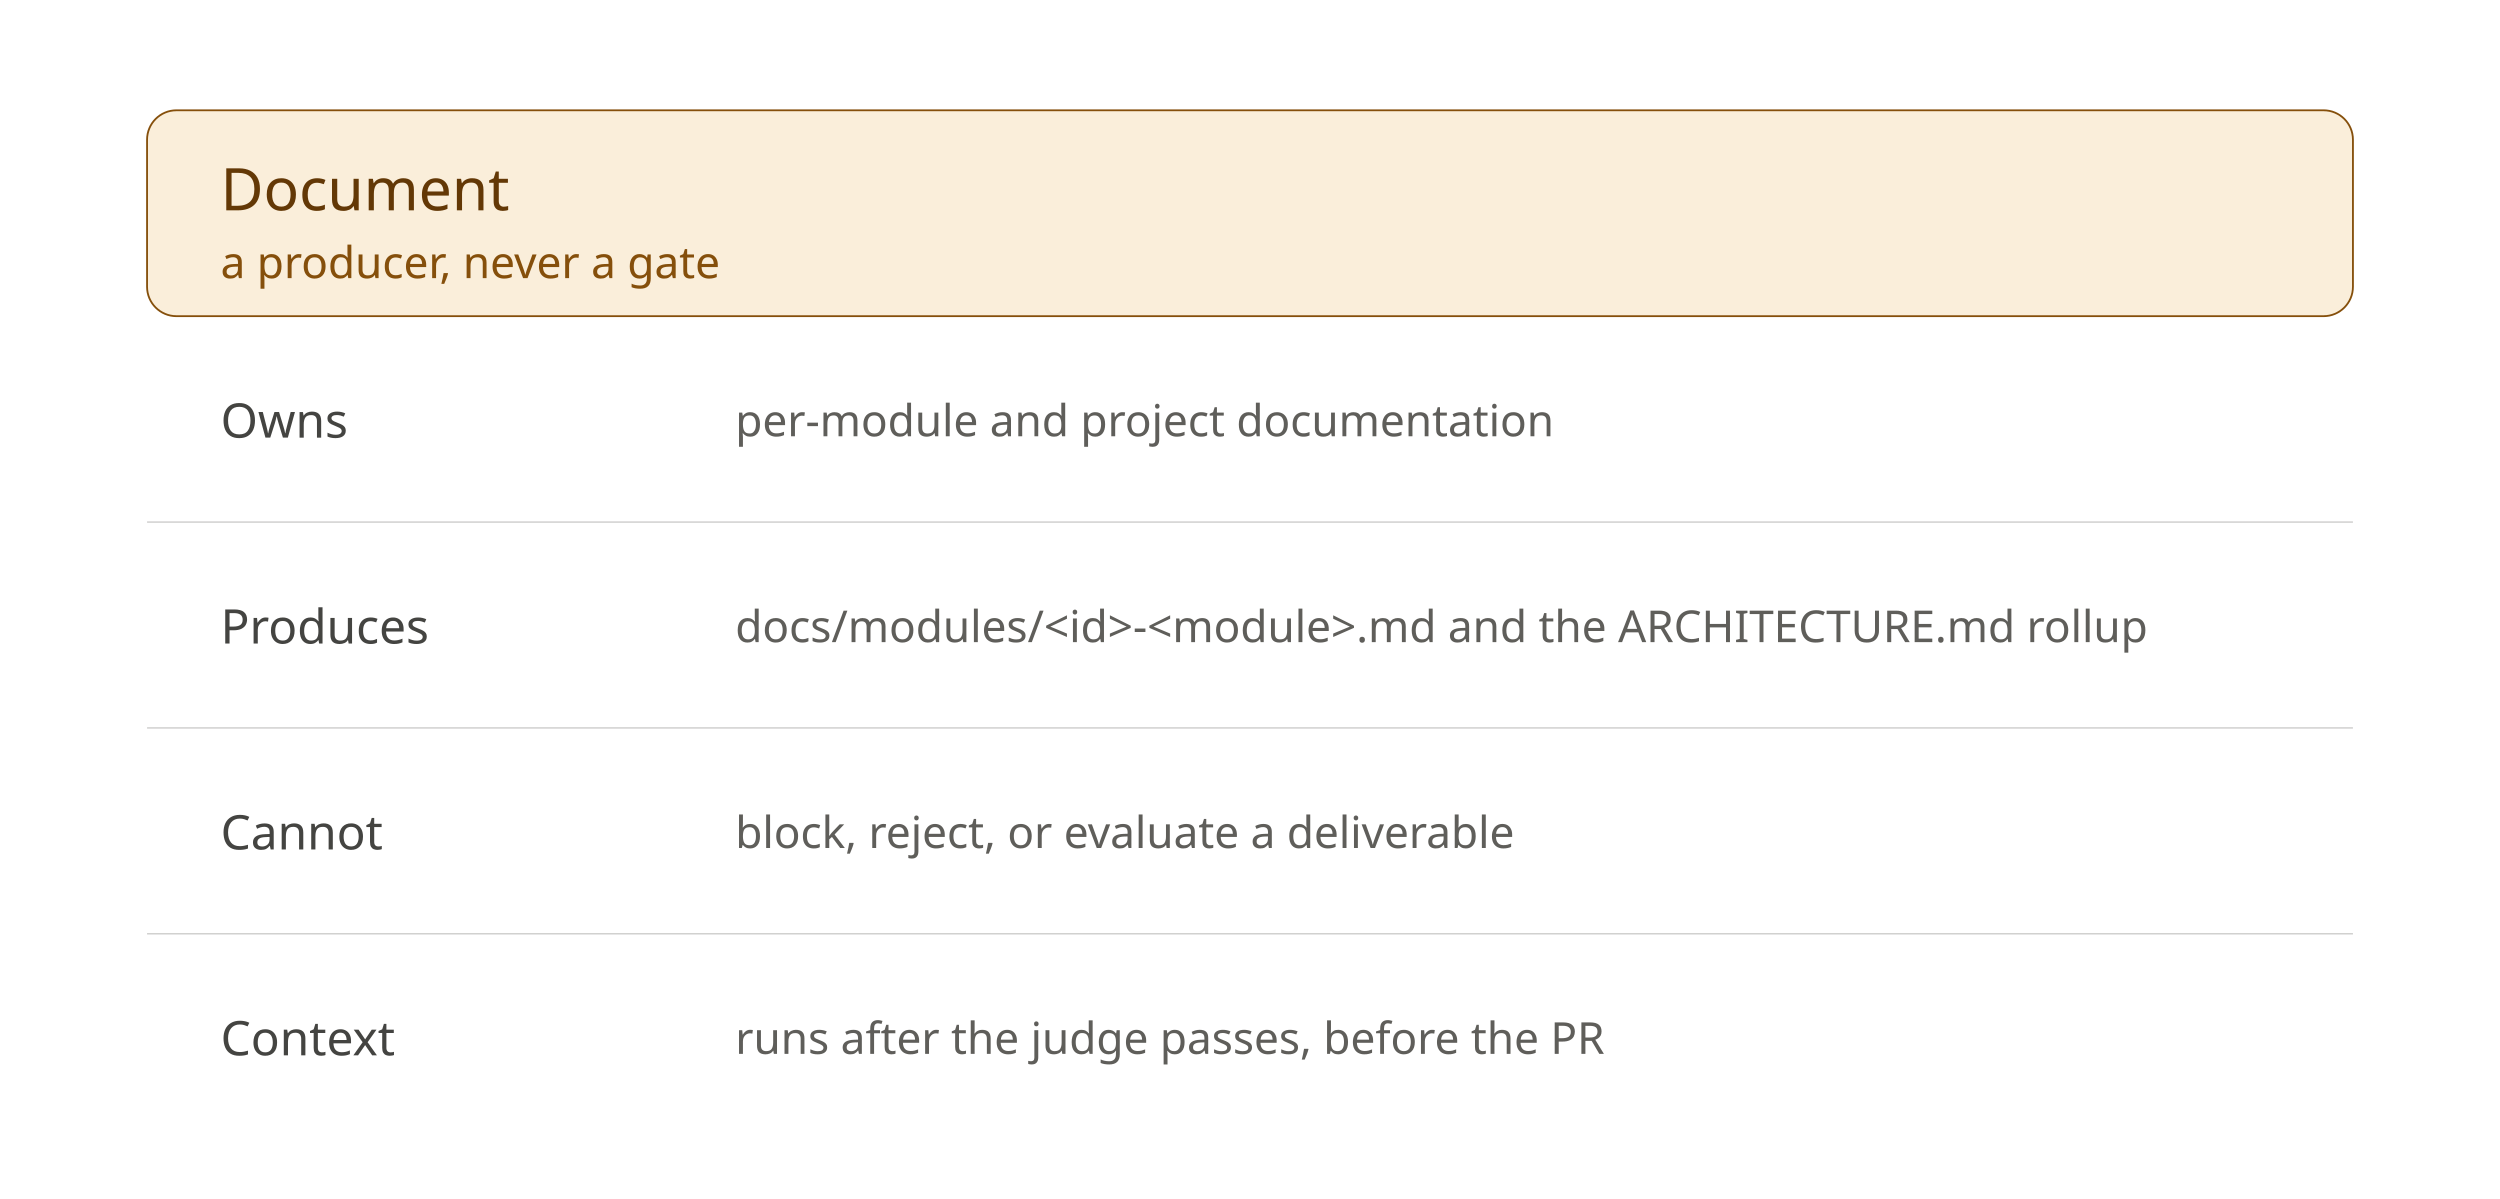
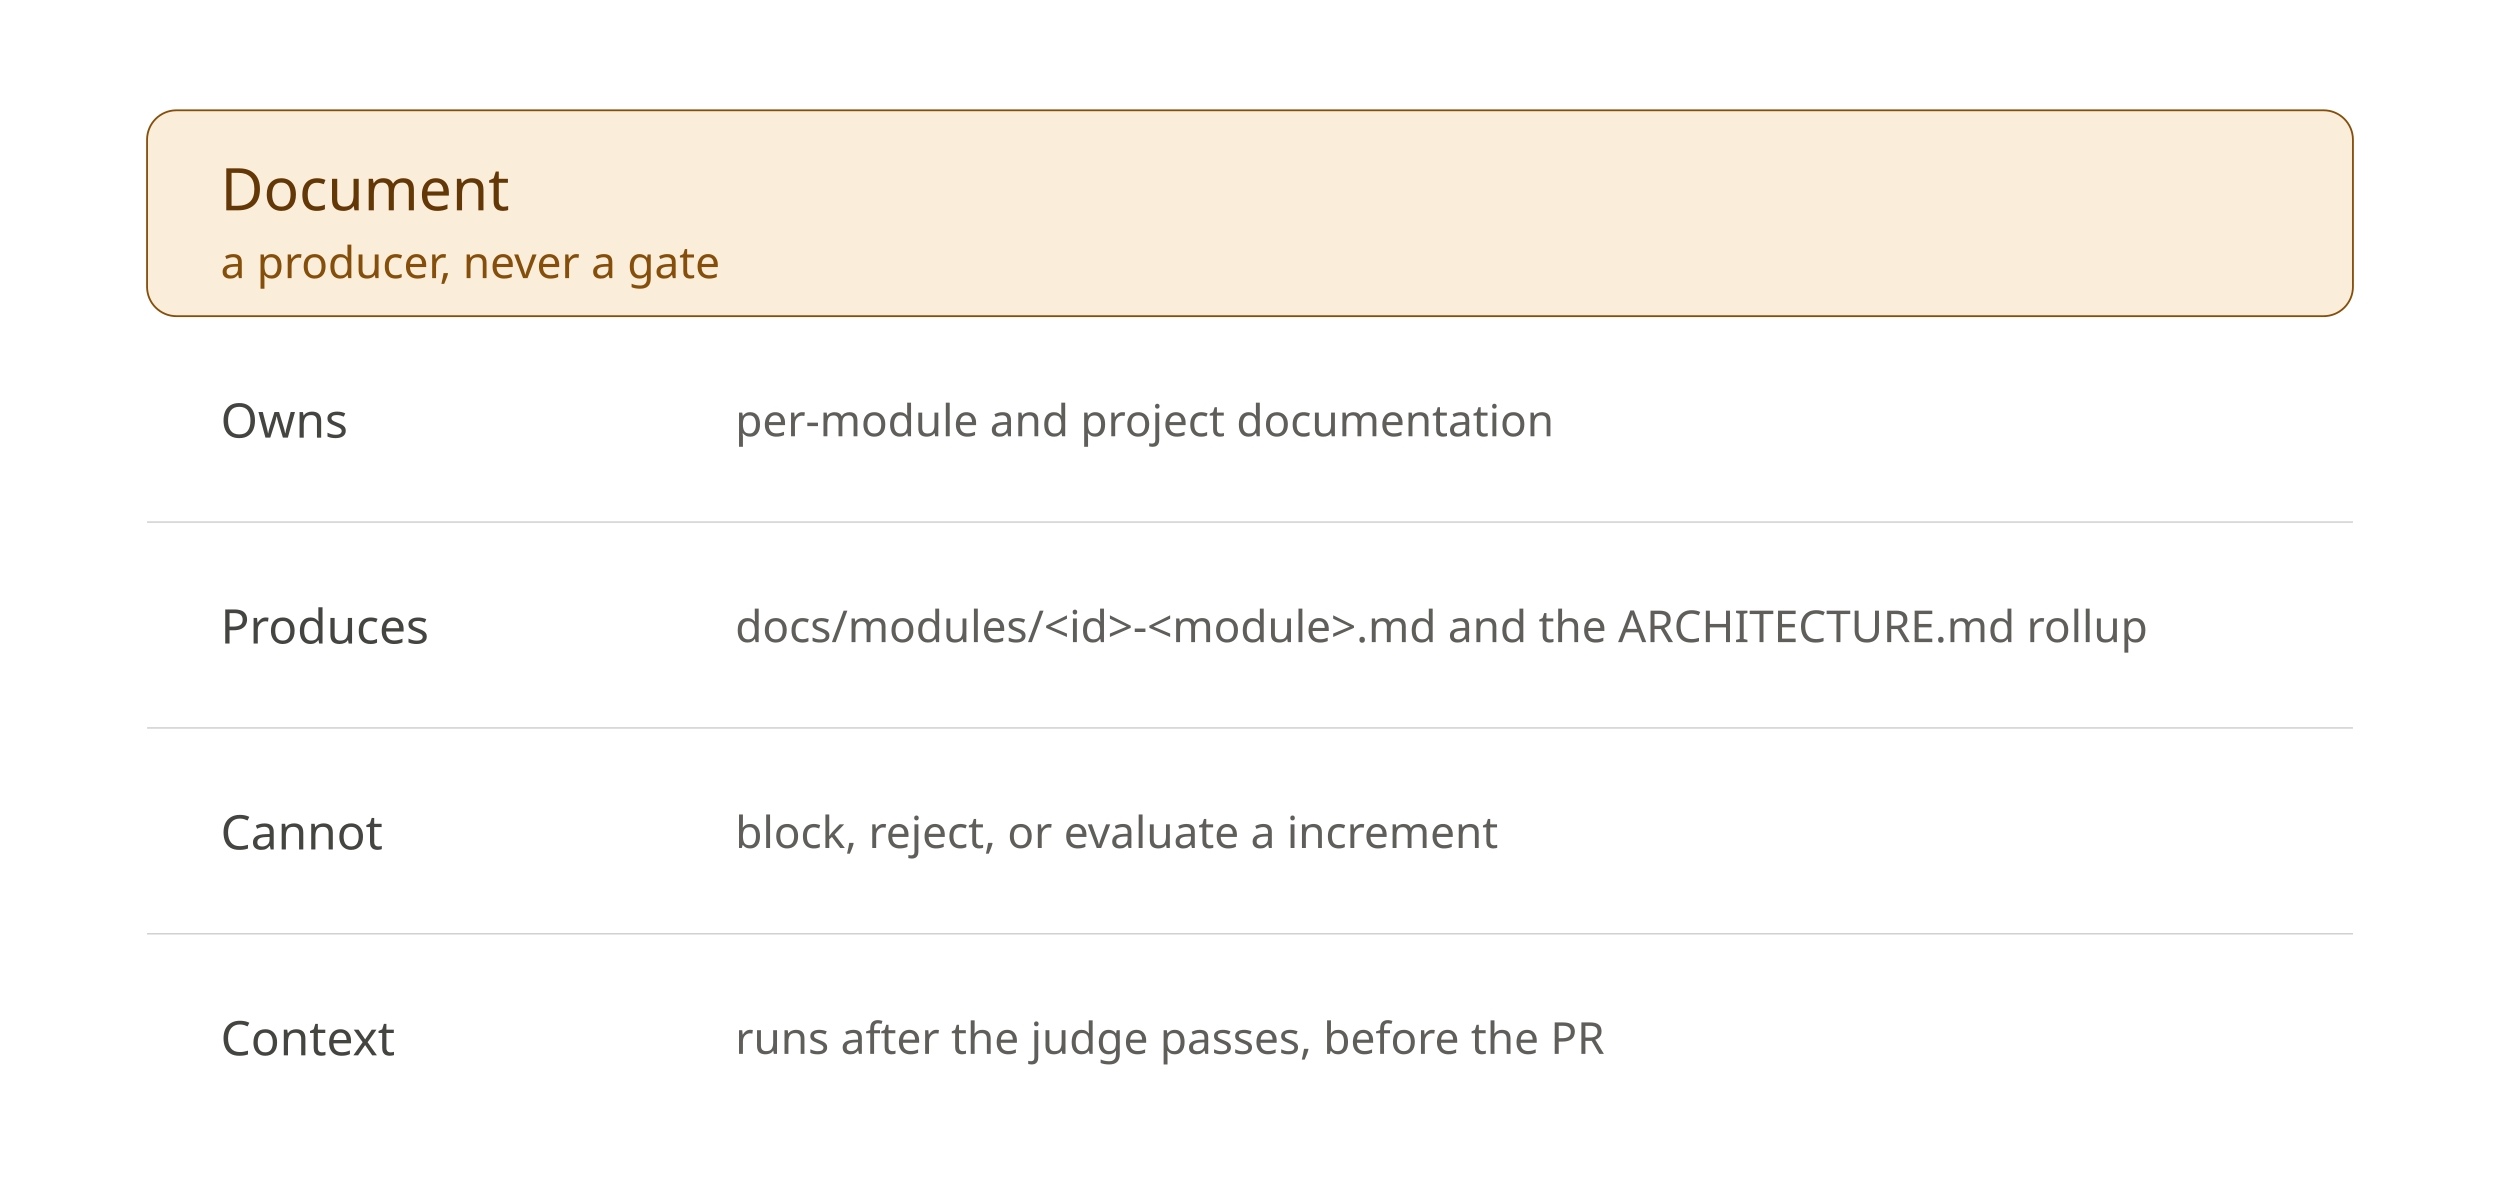
<svg xmlns="http://www.w3.org/2000/svg" width="680" viewBox="0 0 680 326" role="img" font-family="sans-serif">
  <rect x="40" y="30" width="600" height="56" rx="8" fill="#FAEEDA" stroke="#854F0B" stroke-width="0.5" />
  <text x="60" y="51" dominant-baseline="central" fill="#633806" font-size="16" font-weight="500">Document</text>
  <text x="60" y="71" dominant-baseline="central" fill="#854F0B" font-size="12">a producer, never a gate</text>
  <line x1="40" y1="142" x2="640" y2="142" stroke="#5F5E5A" stroke-width="0.3" opacity="0.4" />
  <line x1="40" y1="198" x2="640" y2="198" stroke="#5F5E5A" stroke-width="0.3" opacity="0.4" />
  <line x1="40" y1="254" x2="640" y2="254" stroke="#5F5E5A" stroke-width="0.3" opacity="0.4" />
  <text x="60" y="114" dominant-baseline="central" fill="#444441" font-size="13" font-weight="500">Owns</text>
  <text x="200" y="114" dominant-baseline="central" fill="#5F5E5A" font-size="12">per-module and project documentation</text>
  <text x="60" y="170" dominant-baseline="central" fill="#444441" font-size="13" font-weight="500">Produces</text>
  <text x="200" y="170" dominant-baseline="central" fill="#5F5E5A" font-size="12">docs/modules/&lt;id&gt;-&lt;module&gt;.md and the ARCHITECTURE.md rollup</text>
  <text x="60" y="226" dominant-baseline="central" fill="#444441" font-size="13" font-weight="500">Cannot</text>
-   <text x="200" y="226" dominant-baseline="central" fill="#5F5E5A" font-size="12">block, reject, or evaluate a deliverable</text>
+   <text x="200" y="226" dominant-baseline="central" fill="#5F5E5A" font-size="12">block, reject, or evaluate a increment</text>
  <text x="60" y="282" dominant-baseline="central" fill="#444441" font-size="13" font-weight="500">Context</text>
  <text x="200" y="282" dominant-baseline="central" fill="#5F5E5A" font-size="12">runs after the judge passes, before the PR</text>
</svg>
